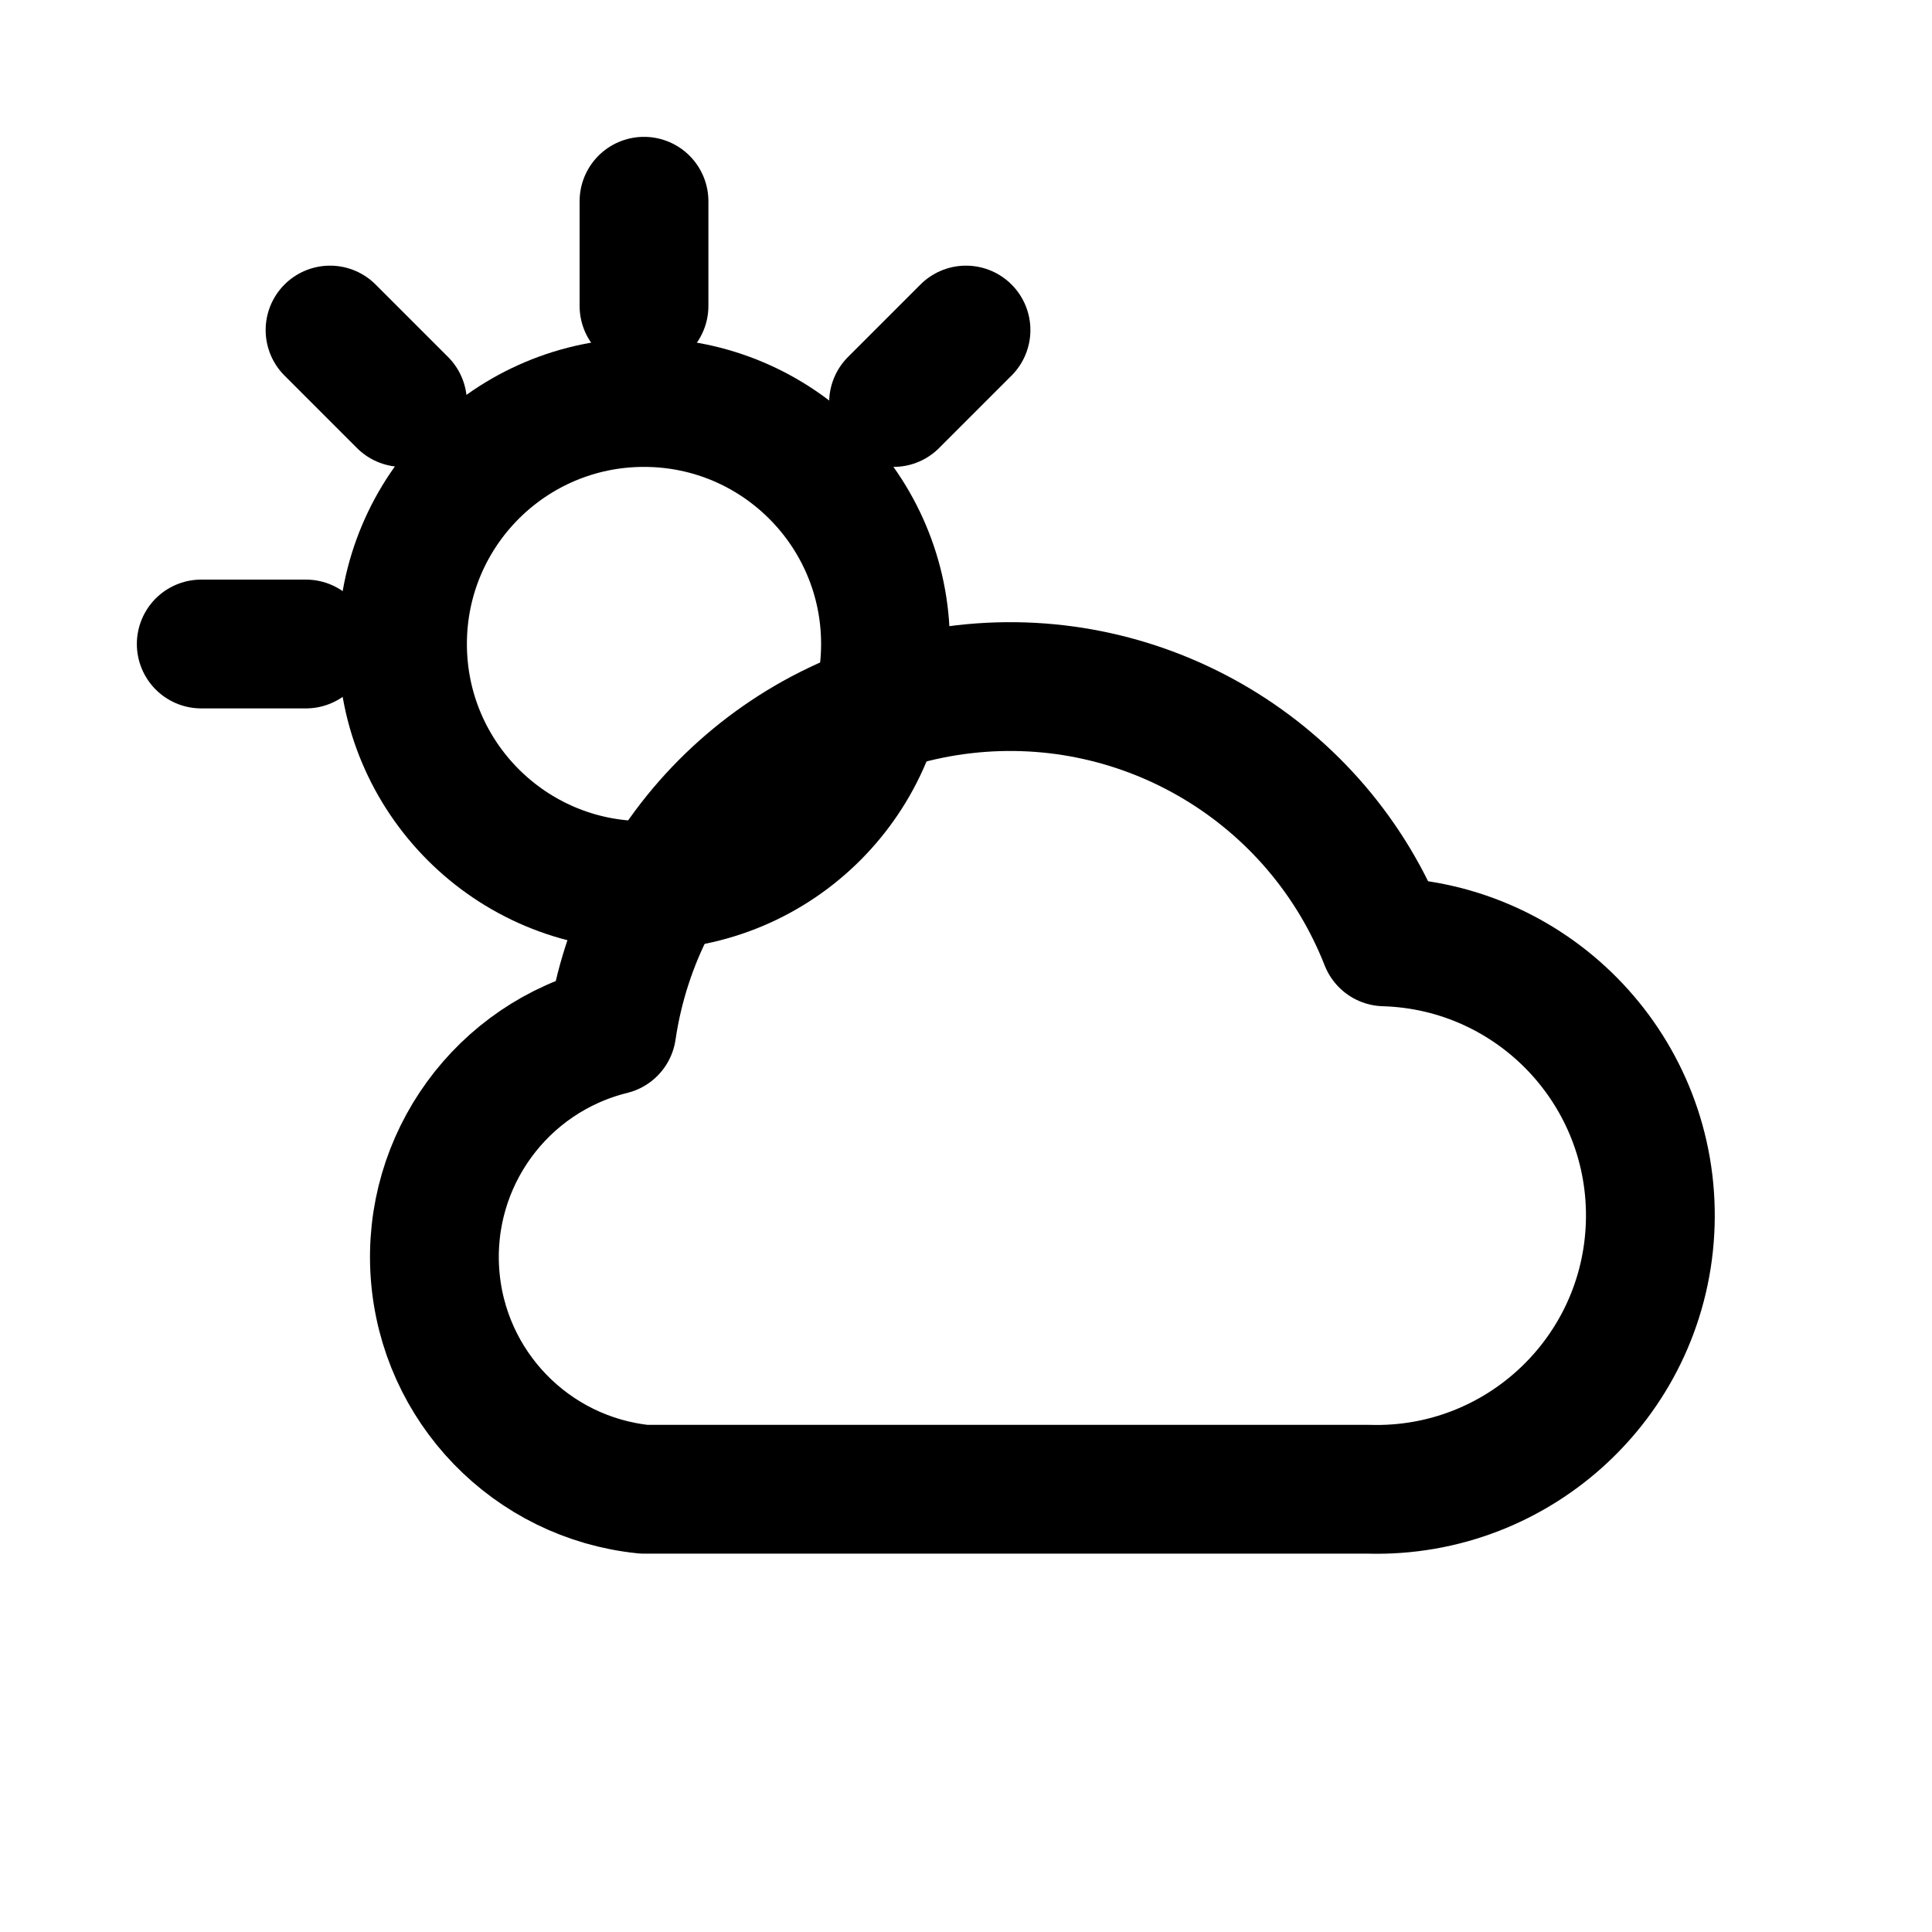
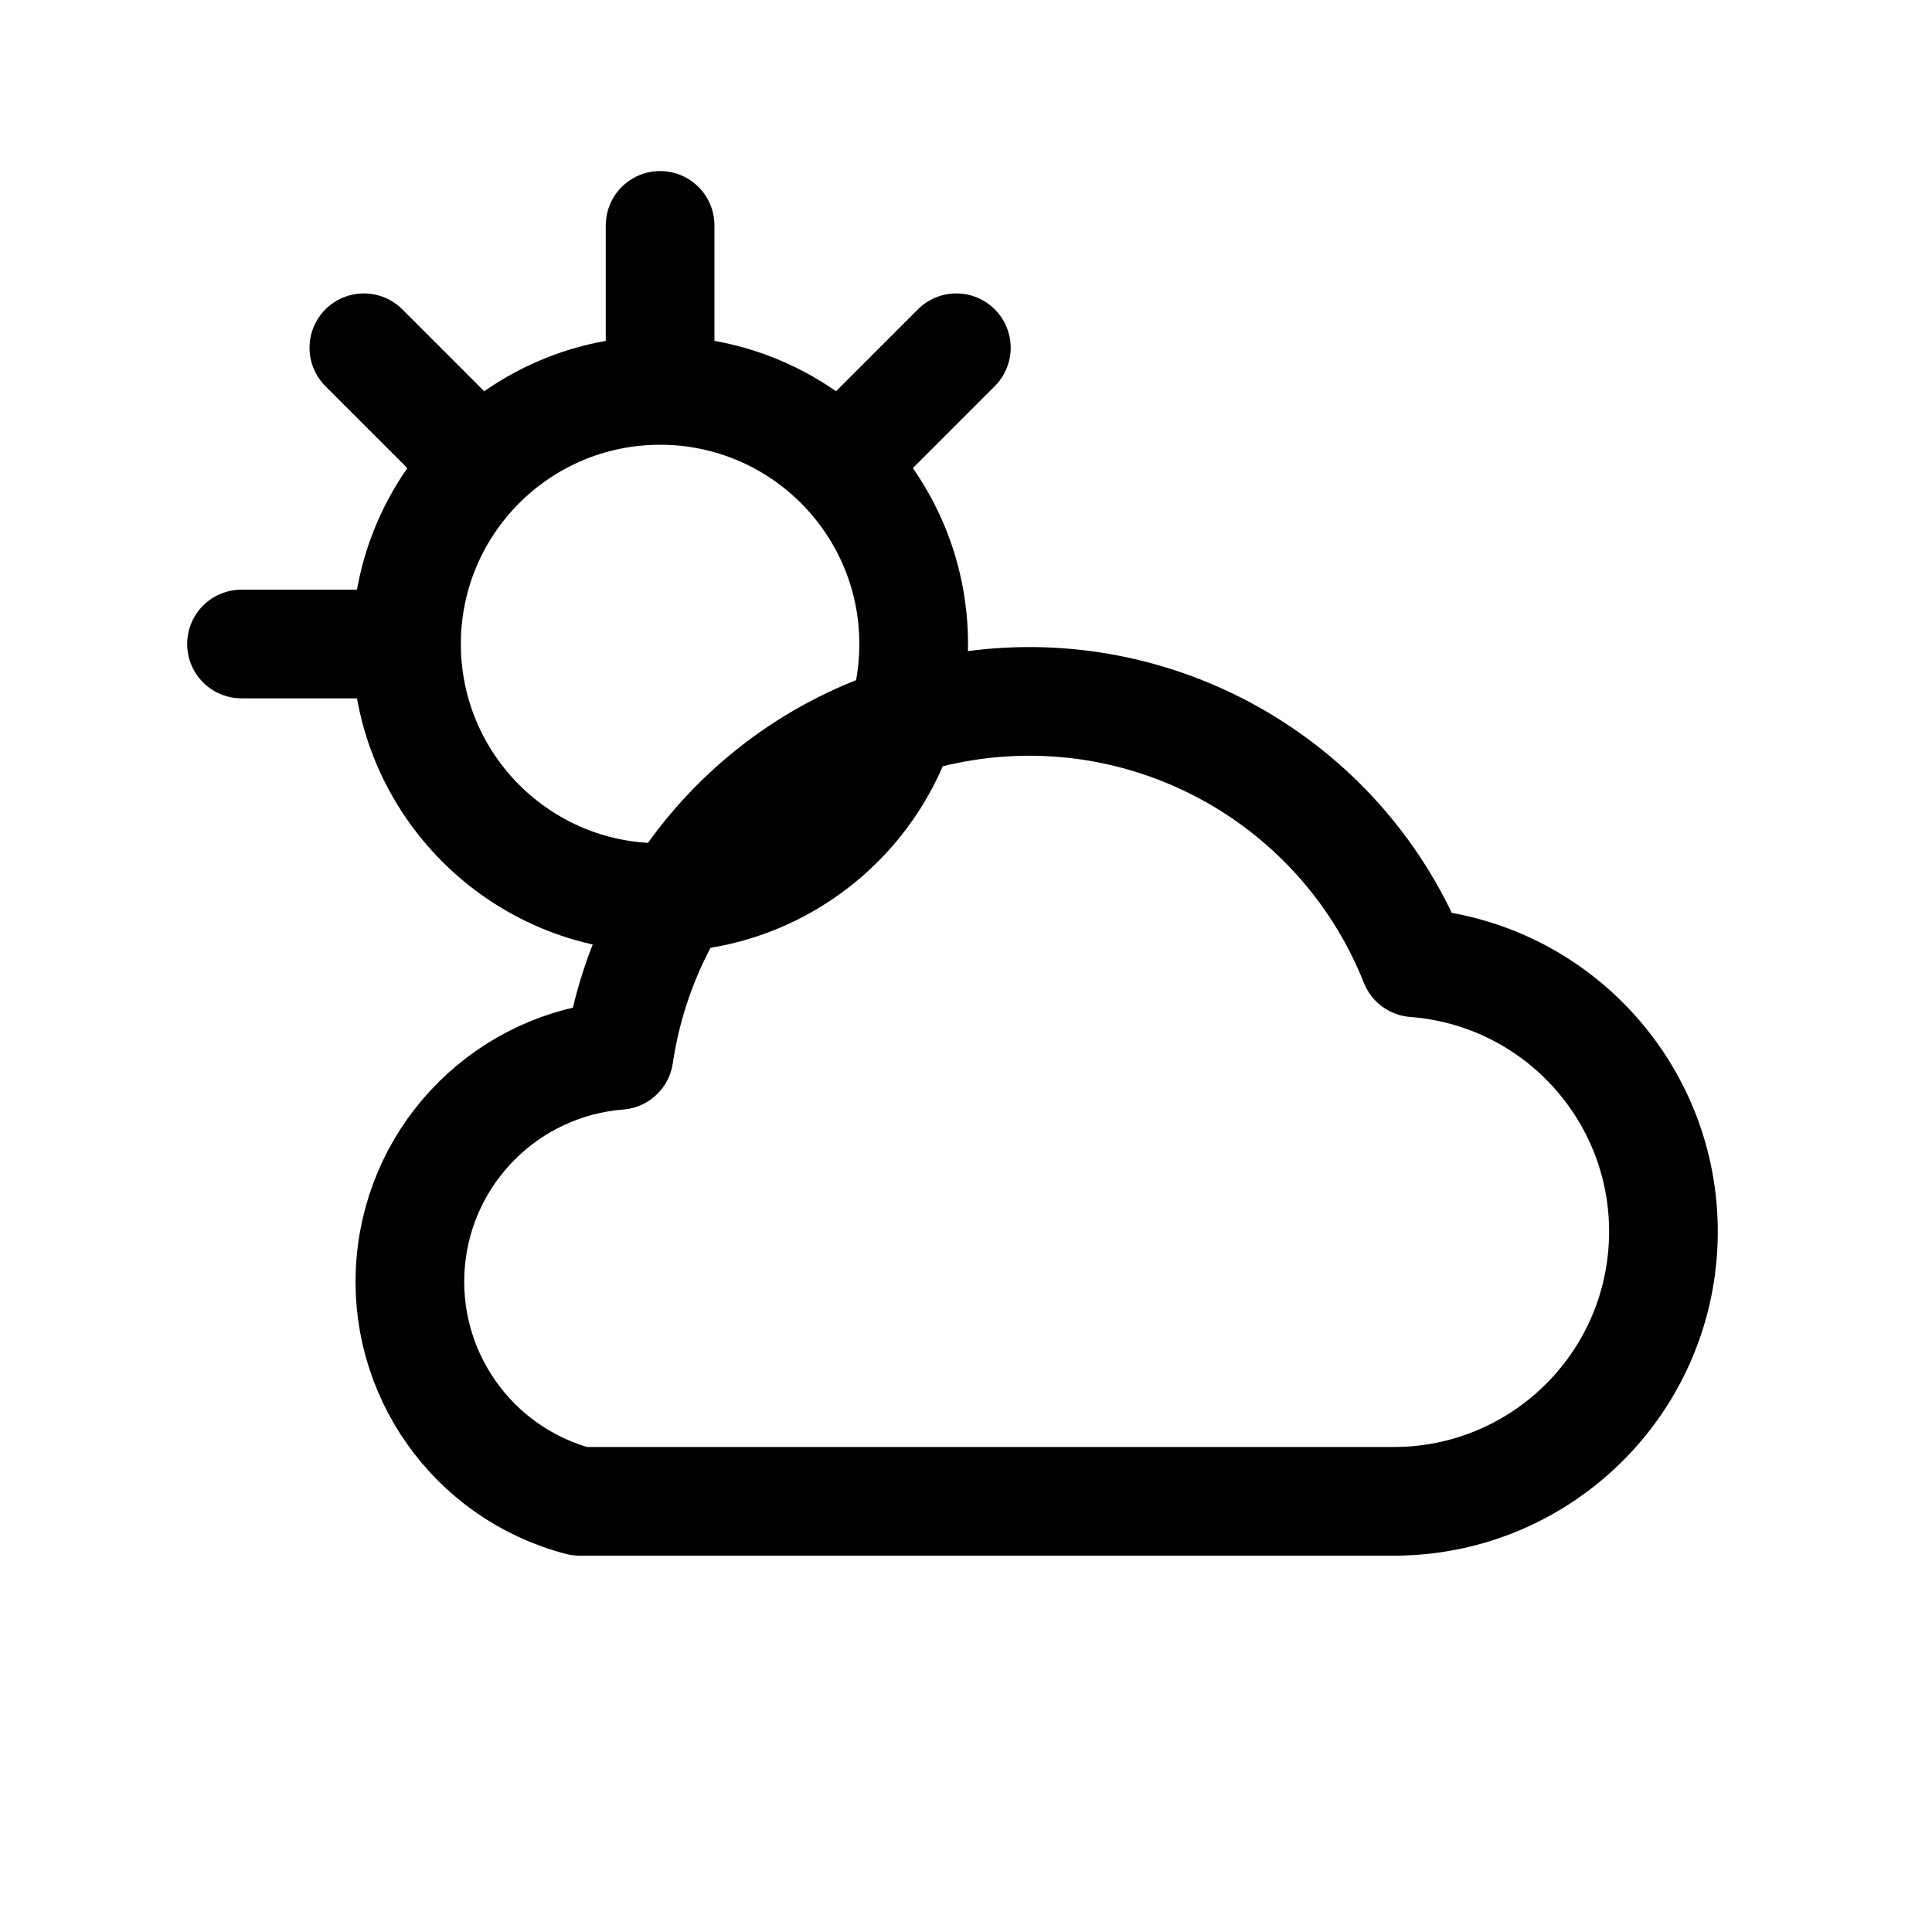
- <svg xmlns="http://www.w3.org/2000/svg" viewBox="0 0 24 24" fill="none" stroke="#000000" stroke-width="1.6" stroke-linecap="round" stroke-linejoin="round">
-   <circle cx="8" cy="8" r="3" />
-   <path d="M8 2.5v1.3M2.5 8h1.3M4.1 4.1l.9.9M12 4.1l-.9.9" />
-   <path d="M8 18.5h9a3.4 3.4 0 0 0 .2-6.8 5 5 0 0 0-9.6 1.1A2.9 2.9 0 0 0 8 18.5z" />
+ <svg xmlns="http://www.w3.org/2000/svg" viewBox="0 0 24 24" fill="none" stroke="#000000" stroke-width="1.35" stroke-linecap="round" stroke-linejoin="round">
+   <circle cx="8.2" cy="8" r="3.15" />
+   <path d="M8.2 2.8v1.45M3 8h1.45M4.52 4.32l1.03 1.03M11.88 4.32l-1.03 1.03" />
+   <path d="M7.2 18.65h10.15a3.35 3.35 0 0 0 .22-6.69 5.15 5.15 0 0 0-9.88 1.15 2.82 2.82 0 0 0-.49 5.54z" />
</svg>
